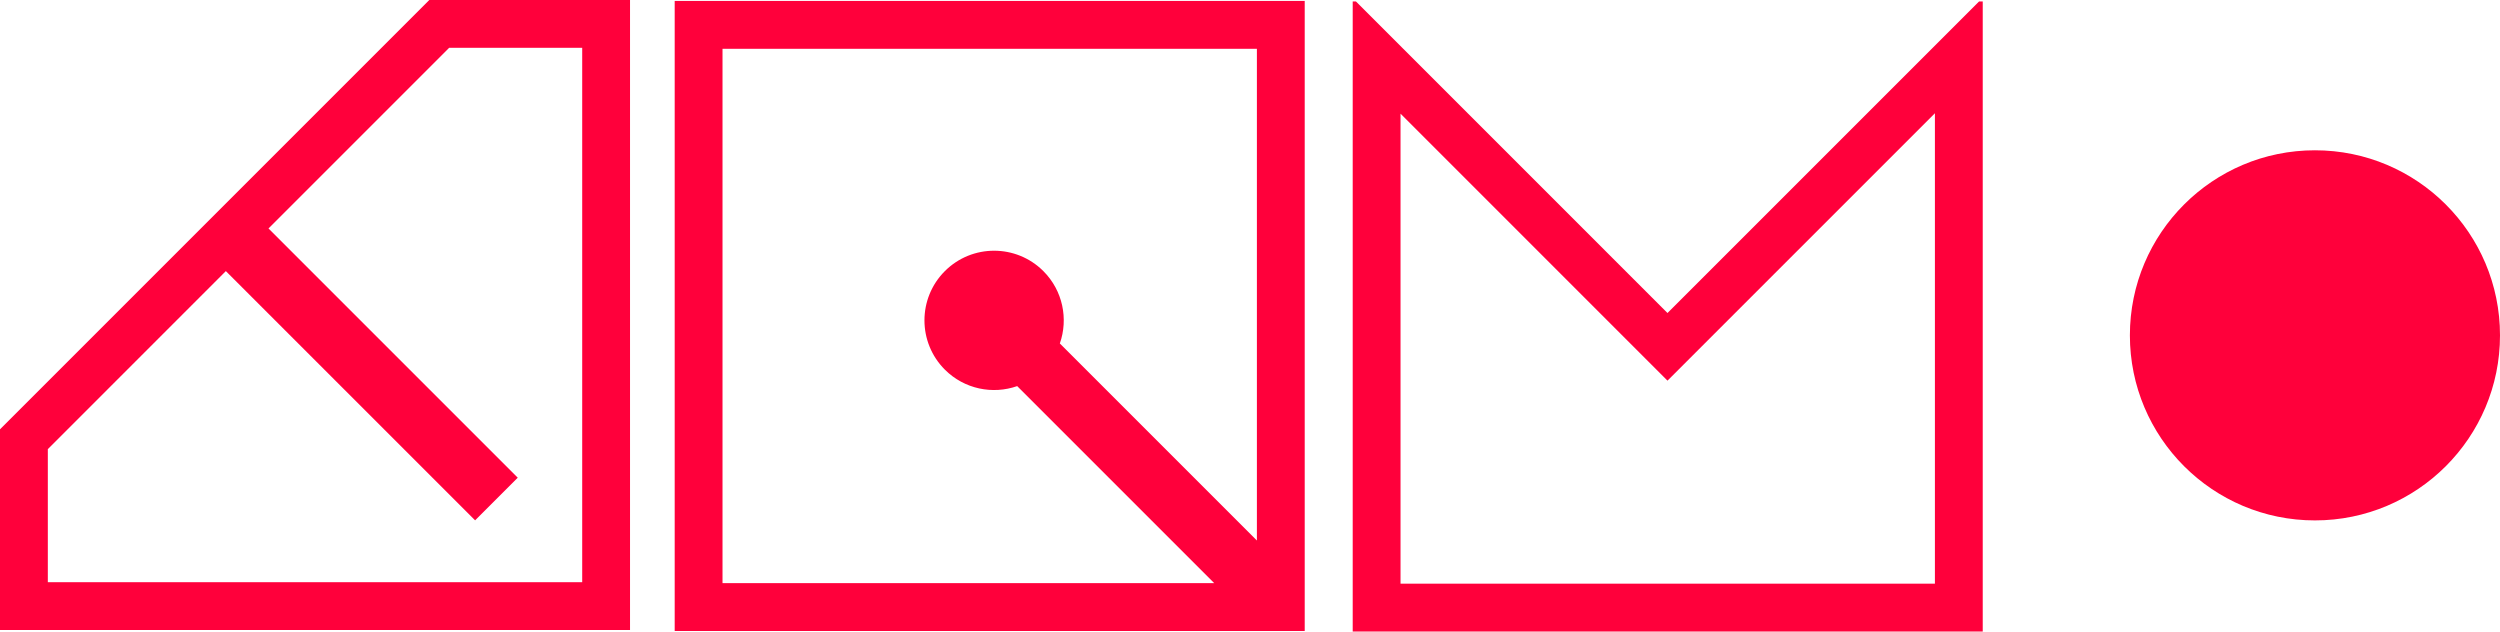
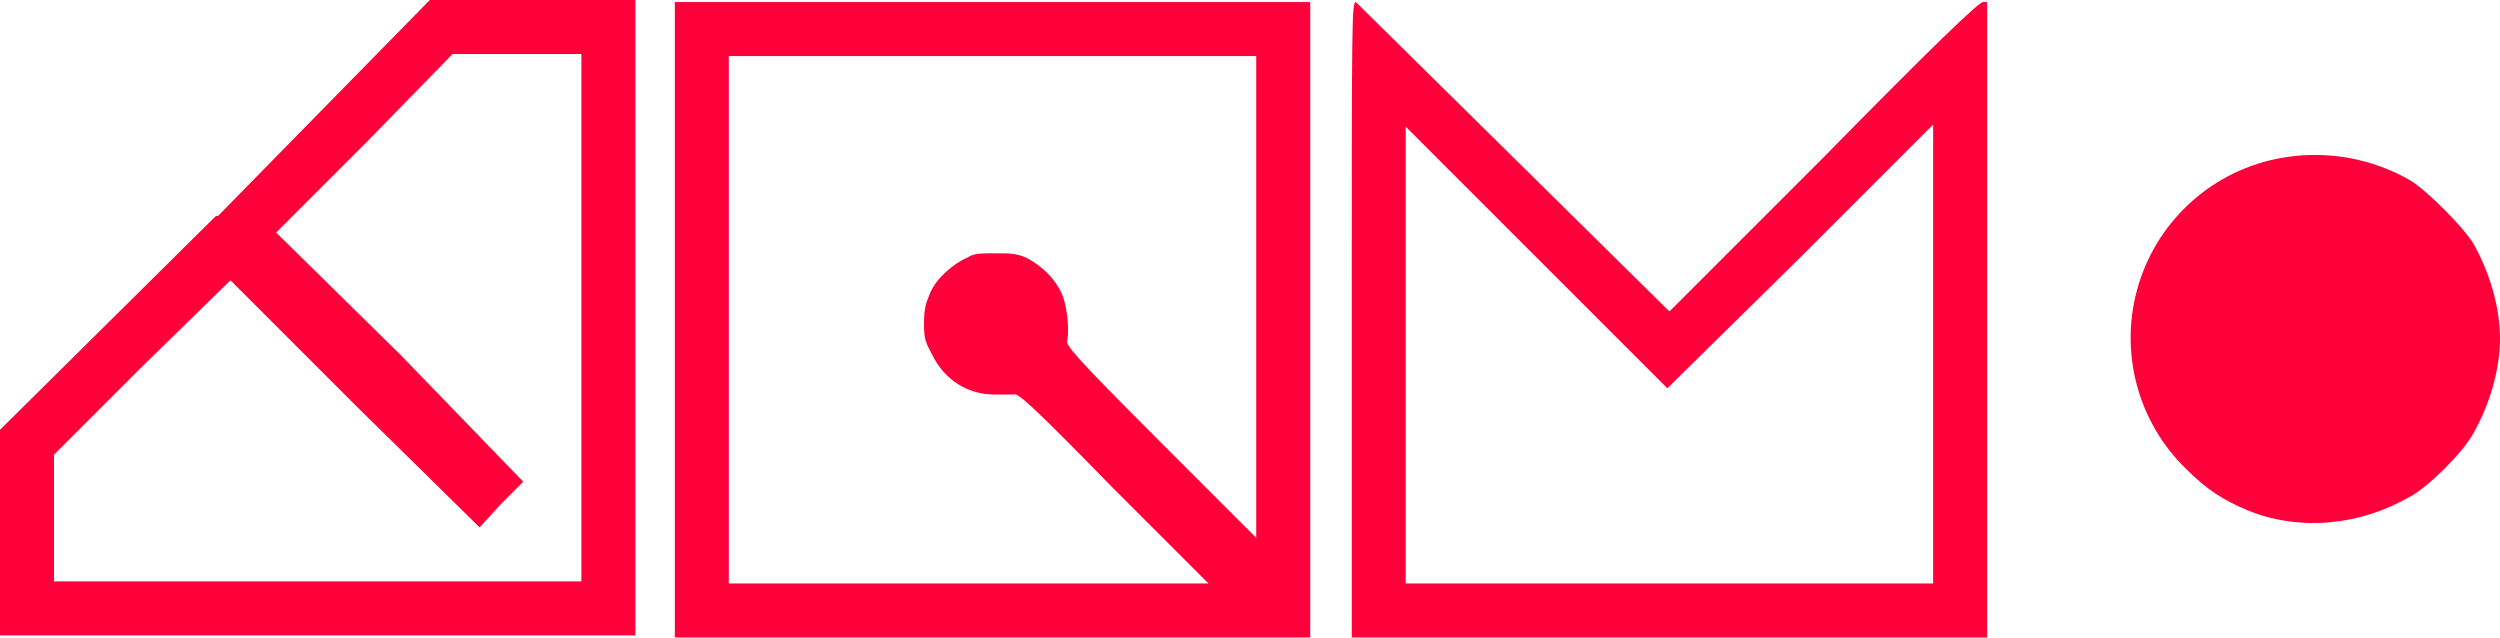
- <svg xmlns="http://www.w3.org/2000/svg" class="logo-tim" viewBox="0 0 1202.33 303.71" style="fill:rgb(255,0,59);">
-   <circle cx="1113.33" cy="161.28" r="89" />
-   <path d="M785.69 166.81l16.26 16.26 16.26-16.26L930.56 54.46v226.25h-257V54.67l112.13 112.14zM650.56.71v303h303V.71h-1.77L801.95 150.54 652.12.71h-1.56zM324.48.46v303h303V.46h-303zm129.93 129.93c-13.08 13.08-13.08 34.29 0 47.38 9.41 9.41 23.02 12.05 34.79 7.92l94.77 94.77H347.48v-257h257v236.49l-94.77-94.77c4.13-11.77 1.48-25.39-7.92-34.79-13.09-13.08-34.3-13.08-47.38 0zM206.47 0L0 206.48V303h303V0h-96.53zM23 280v-64l85.62-85.62 119.87 119.87L249 229.74 129.13 109.87 216 23h64v257H23z" />
+ <svg xmlns="http://www.w3.org/2000/svg" version="1.0" viewBox="0 0 1204 307">
+   <path fill="#ff003a" d="M104 104 0 207v99h306V0h-99L105 104zm176 49v127H26v-61l42-42 43-42 60 60 60 59 10-11 11-11-59-61-60-59 43-43 42-43h62v127zm45 1v153h306V1H325v153zm280-11v116l-46-46c-42-42-46-47-45-49 1-5 0-15-2-21-3-8-10-15-18-19-5-2-7-2-15-2-7 0-10 0-13 2-7 3-15 10-18 17-2 5-3 7-3 15s1 9 4 15c6 12 17 19 30 19h9c2-1 7 3 48 45l46 46H351V27h254v116zm46 11v153h306V1h-2c-2 0-23 20-77 75l-74 74-75-74-76-75c-2 0-2 8-2 153zm280 17v110H677V61l63 63 63 63 64-63 64-64v111zm168-95a88 88 0 0 0-46 150c10 10 18 15 30 20 25 10 54 7 78-7 9-5 25-21 30-30 8-14 13-31 13-46s-5-32-13-46c-5-8-22-25-30-30a92 92 0 0 0-62-11z" />
</svg>
